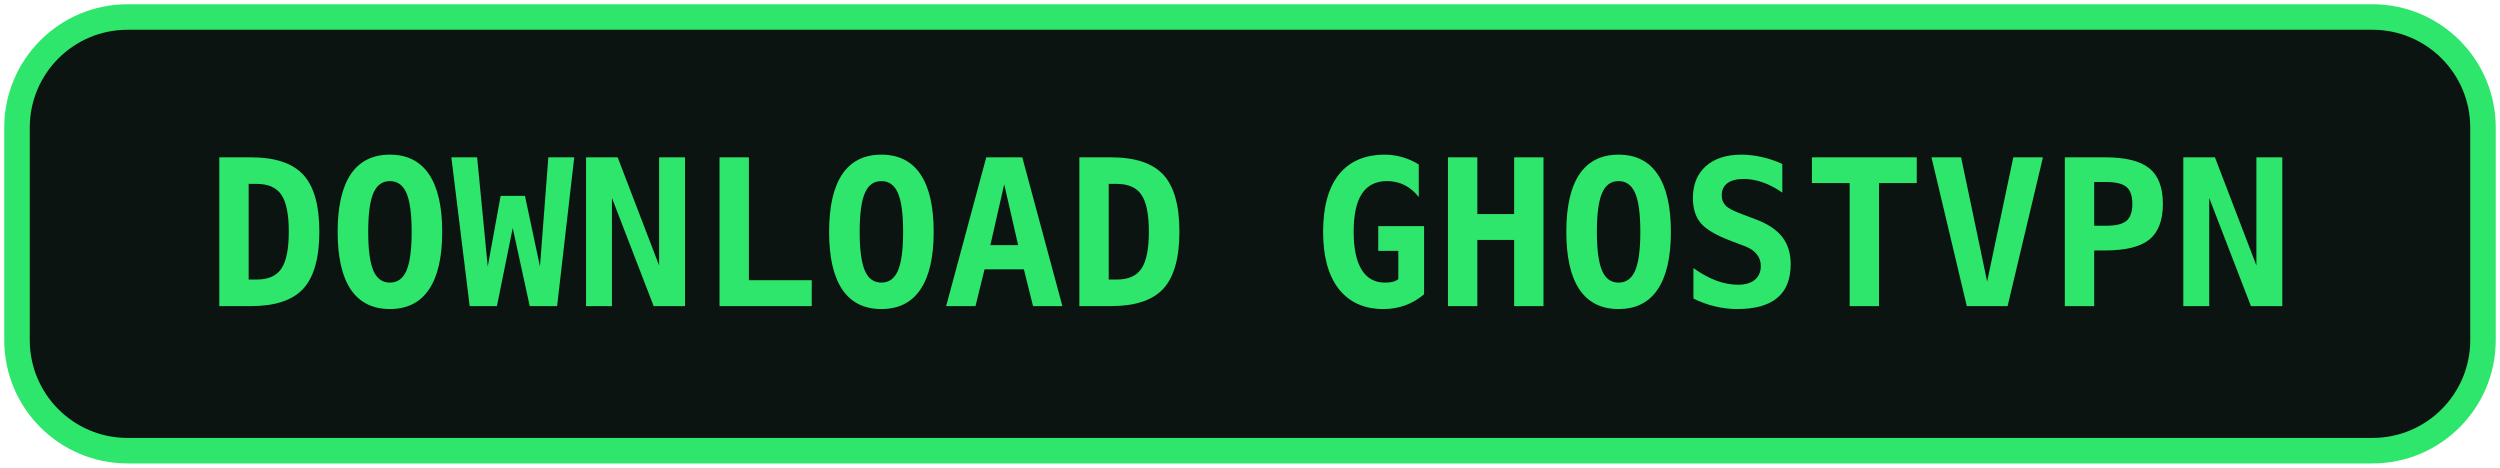
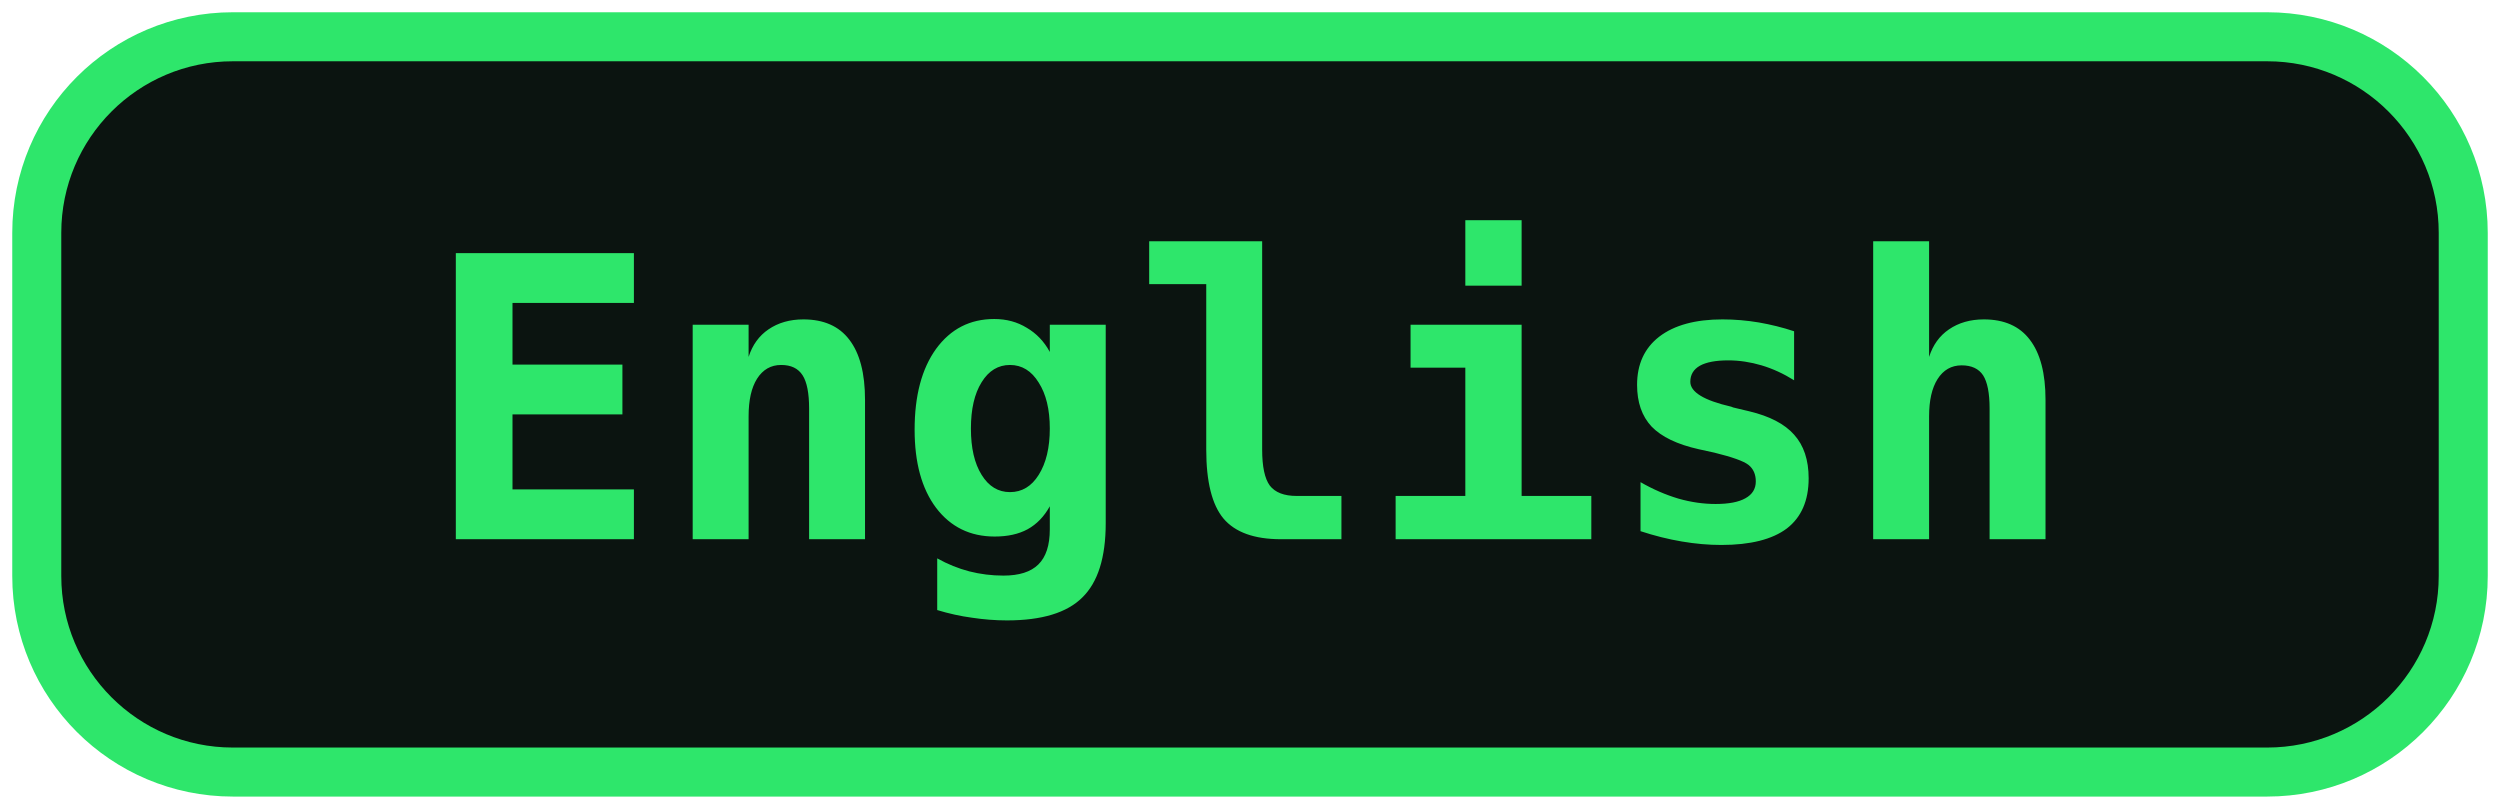
- <svg xmlns="http://www.w3.org/2000/svg" width="294" height="55" viewBox="0 0 294 55">
-   <rect x="2.0" y="2.0" width="290" height="51" rx="13" fill="#0b1410" stroke="#2ee66b" stroke-width="3" />
-   <text x="147" y="36" text-anchor="middle" font-family="Consolas,'DejaVu Sans Mono',monospace" font-weight="700" font-size="24" fill="#2ee66b" style="white-space:pre">DOWNLOAD GHOSTVPN</text>
+ <svg xmlns="http://www.w3.org/2000/svg" width="102" height="33" viewBox="0 0 102 33">
+   <rect x="1.5" y="1.5" width="99" height="30" rx="8" fill="#0b1410" stroke="#2ee66b" stroke-width="2" />
+   <text x="51" y="22" text-anchor="middle" font-family="Consolas,'DejaVu Sans Mono',monospace" font-weight="700" font-size="16" fill="#2ee66b" style="white-space:pre">English</text>
</svg>
